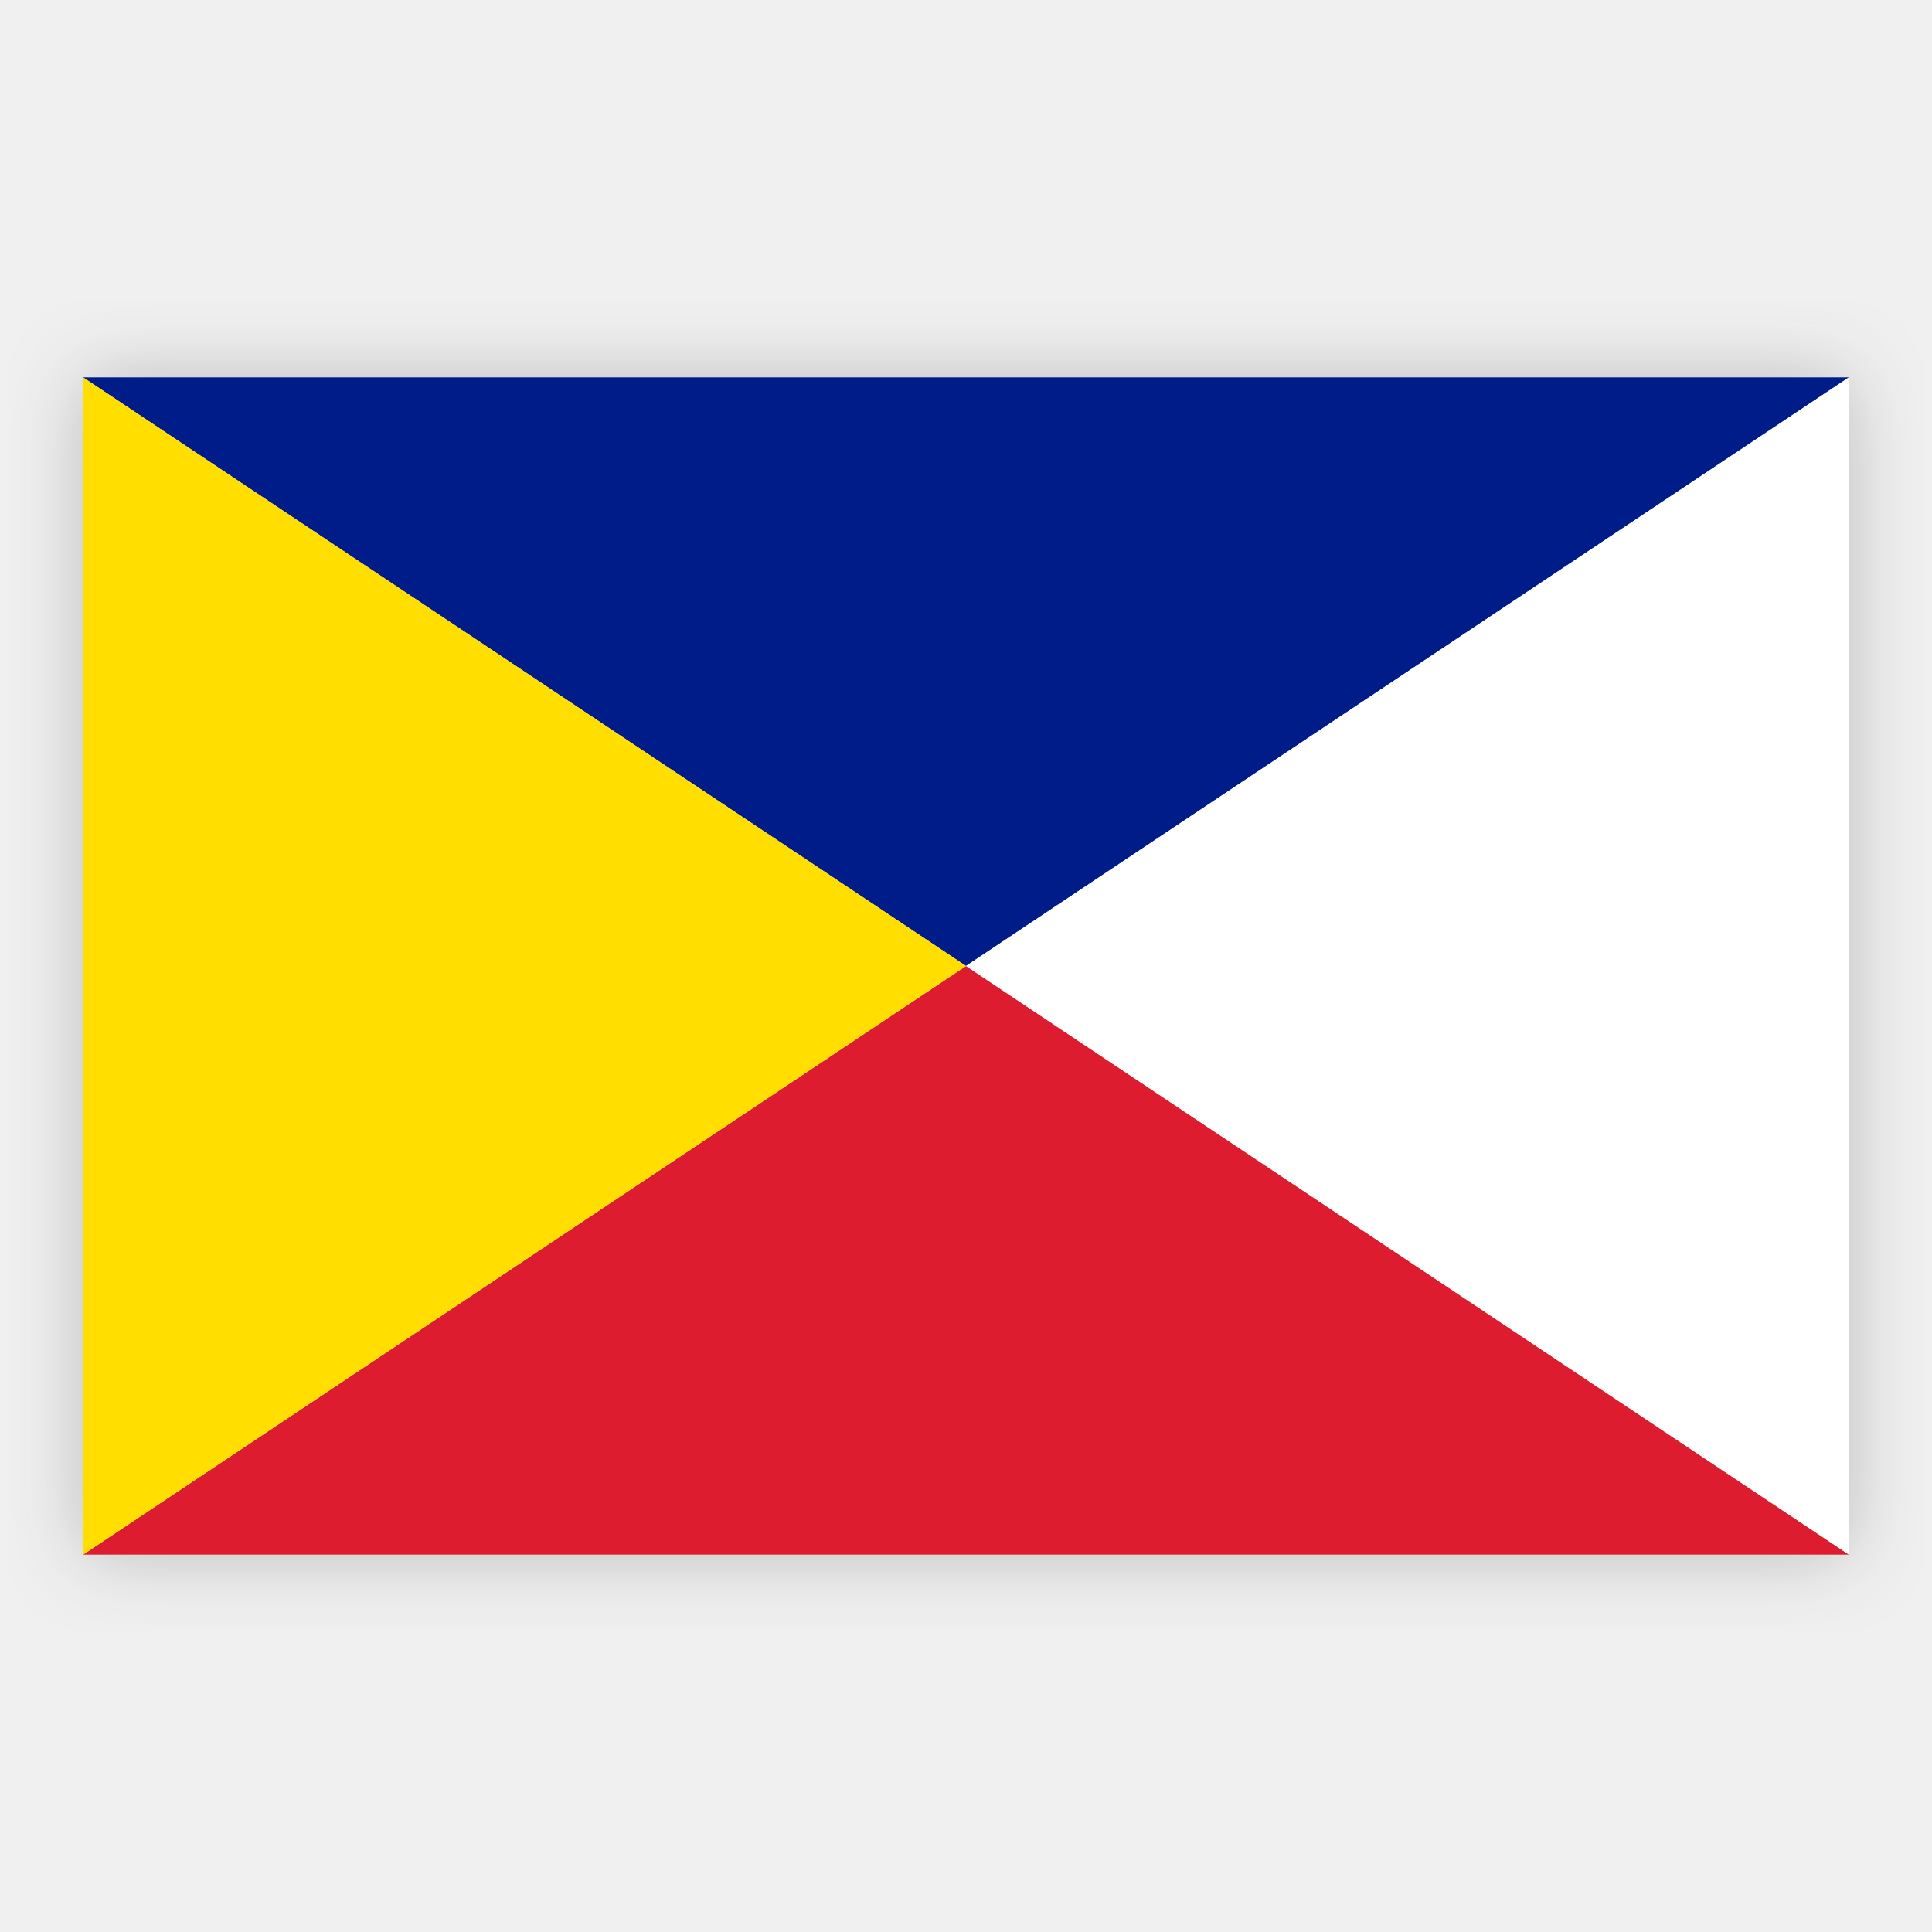
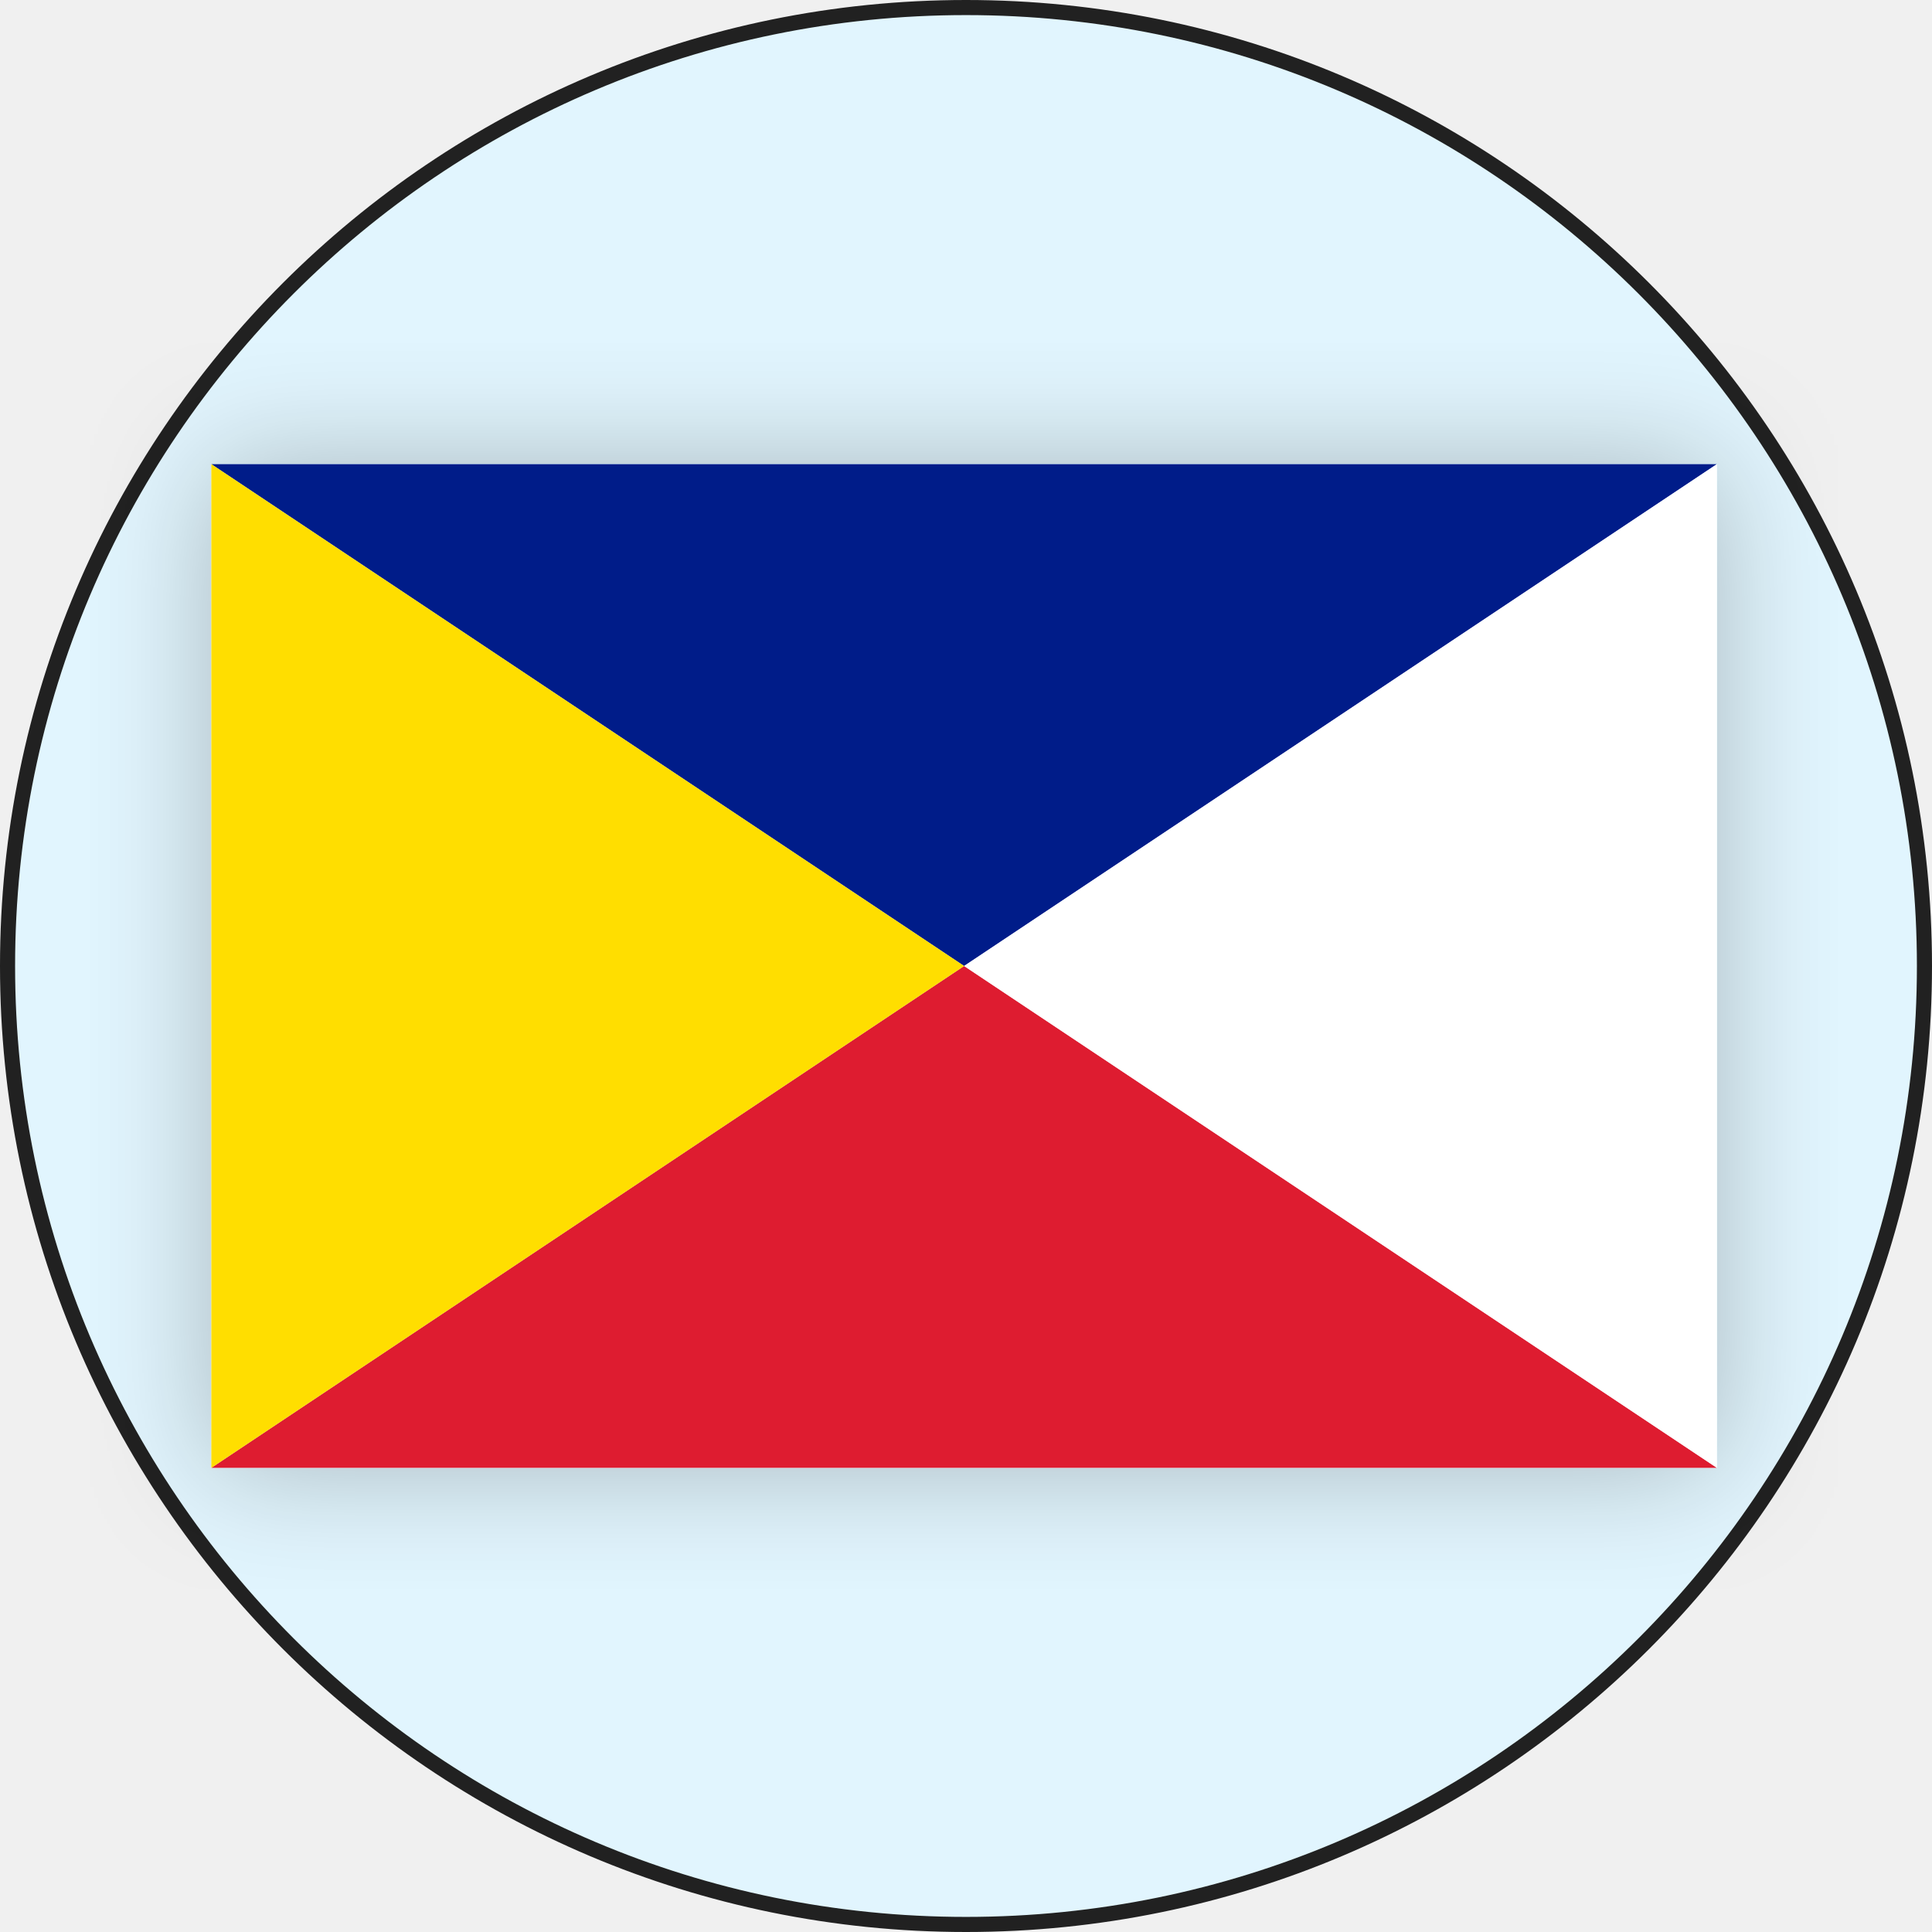
<svg xmlns="http://www.w3.org/2000/svg" width="512" height="512" viewBox="0 0 512 512" fill="none">
-   <g filter="url(#filter0_d_702_17)">
-     <path d="M256 256L490 412H22.001L256 256Z" fill="#DE1C30" />
-     <path d="M256 256L22 100L489.999 100L256 256Z" fill="#001C89" />
-     <path d="M256 256L490 100V412L256 256Z" fill="white" />
-     <path d="M256 256L22.001 412L22.001 100L256 256Z" fill="#FFDE00" />
+   <circle cx="256" cy="256" r="254" fill="#E1F5FE" stroke="#212121" stroke-width="4" />
+   <g filter="url(#filter0_d_693_6)">
+     <path d="M255.501 256L455.001 389H56.001L255.501 256Z" fill="#DE1C30" />
+     <path d="M255.5 256L56 123L455 123L255.5 256Z" fill="#001C89" />
+     <path d="M255.5 256L455.001 123V389L255.5 256Z" fill="white" />
+     <path d="M255.5 256L56 389V123L255.5 256Z" fill="#FFDE00" />
  </g>
  <defs>
-     <filter id="filter0_d_702_17" x="2" y="80" width="508" height="352" filterUnits="userSpaceOnUse" color-interpolation-filters="sRGB">
+     <filter id="filter0_d_693_6" x="24" y="91" width="463.001" height="330" filterUnits="userSpaceOnUse" color-interpolation-filters="sRGB">
      <feFlood flood-opacity="0" result="BackgroundImageFix" />
      <feColorMatrix in="SourceAlpha" type="matrix" values="0 0 0 0 0 0 0 0 0 0 0 0 0 0 0 0 0 0 127 0" result="hardAlpha" />
      <feOffset />
-       <feGaussianBlur stdDeviation="10" />
+       <feGaussianBlur stdDeviation="16" />
      <feComposite in2="hardAlpha" operator="out" />
-       <feColorMatrix type="matrix" values="0 0 0 0 0.129 0 0 0 0 0.129 0 0 0 0 0.129 0 0 0 0.25 0" />
-       <feBlend mode="normal" in2="BackgroundImageFix" result="effect1_dropShadow_702_17" />
-       <feBlend mode="normal" in="SourceGraphic" in2="effect1_dropShadow_702_17" result="shape" />
+       <feColorMatrix type="matrix" values="0 0 0 0 0 0 0 0 0 0 0 0 0 0 0 0 0 0 0.25 0" />
+       <feBlend mode="normal" in2="BackgroundImageFix" result="effect1_dropShadow_693_6" />
+       <feBlend mode="normal" in="SourceGraphic" in2="effect1_dropShadow_693_6" result="shape" />
    </filter>
  </defs>
</svg>
